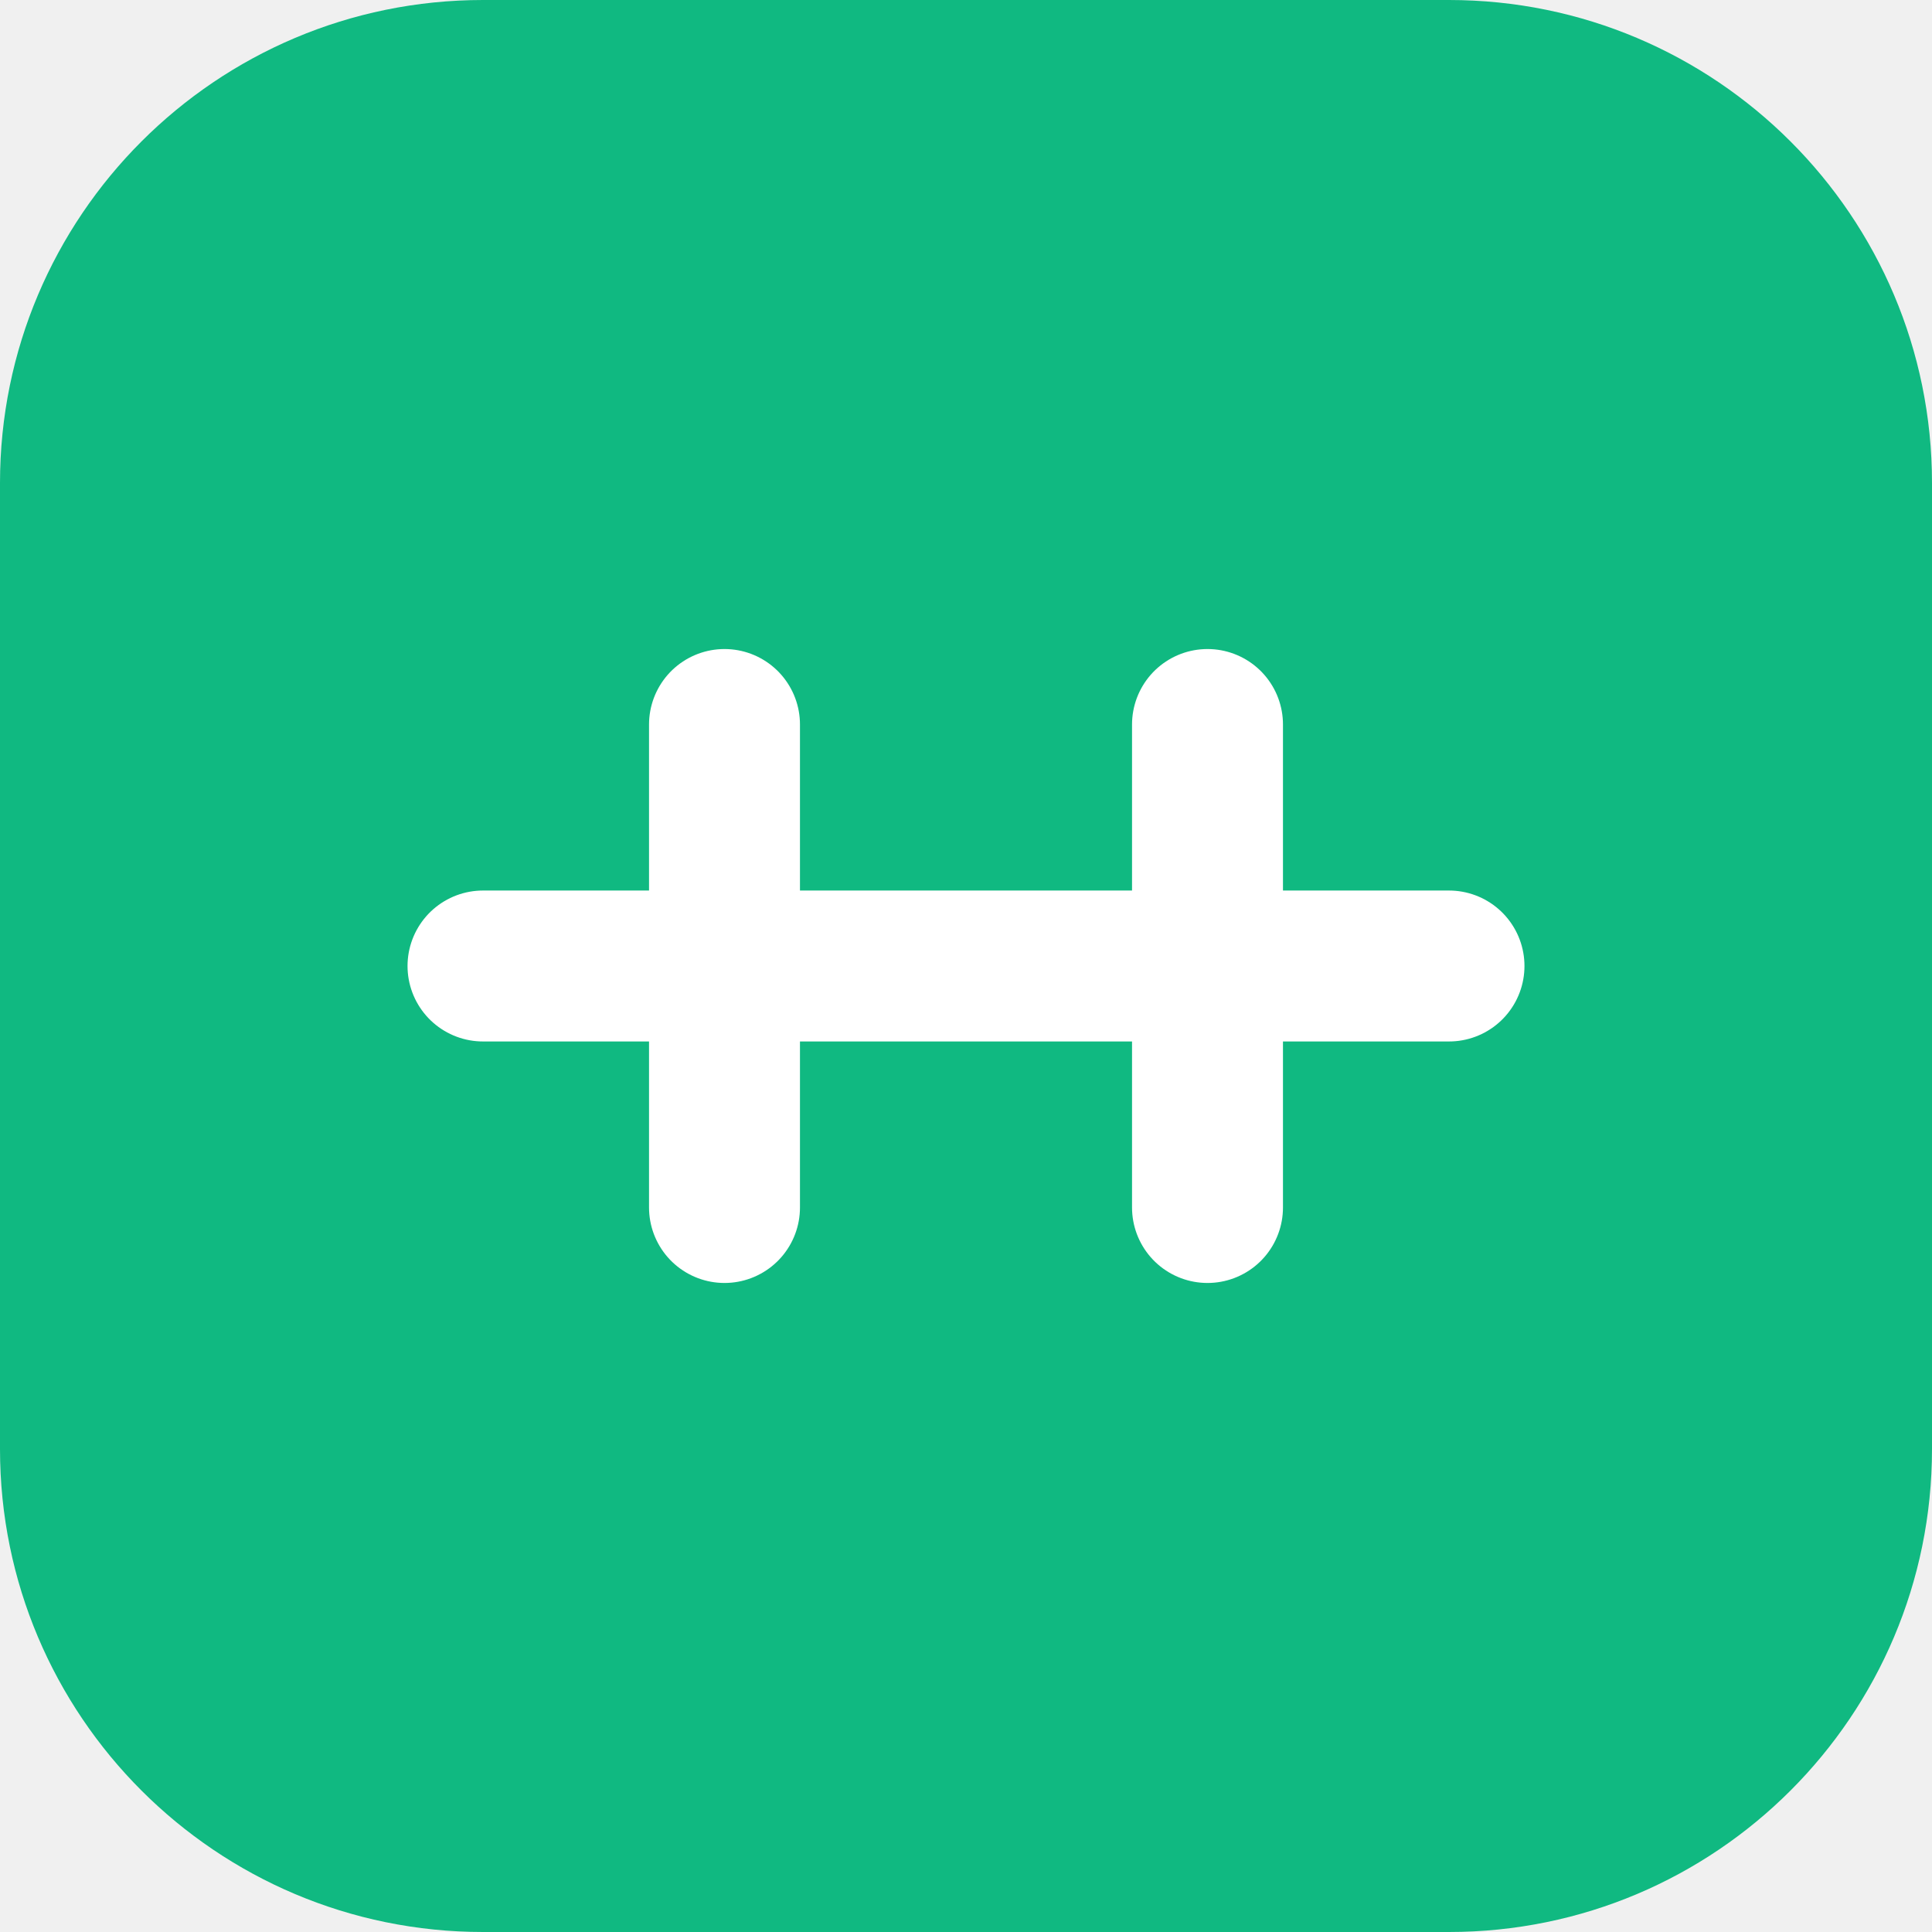
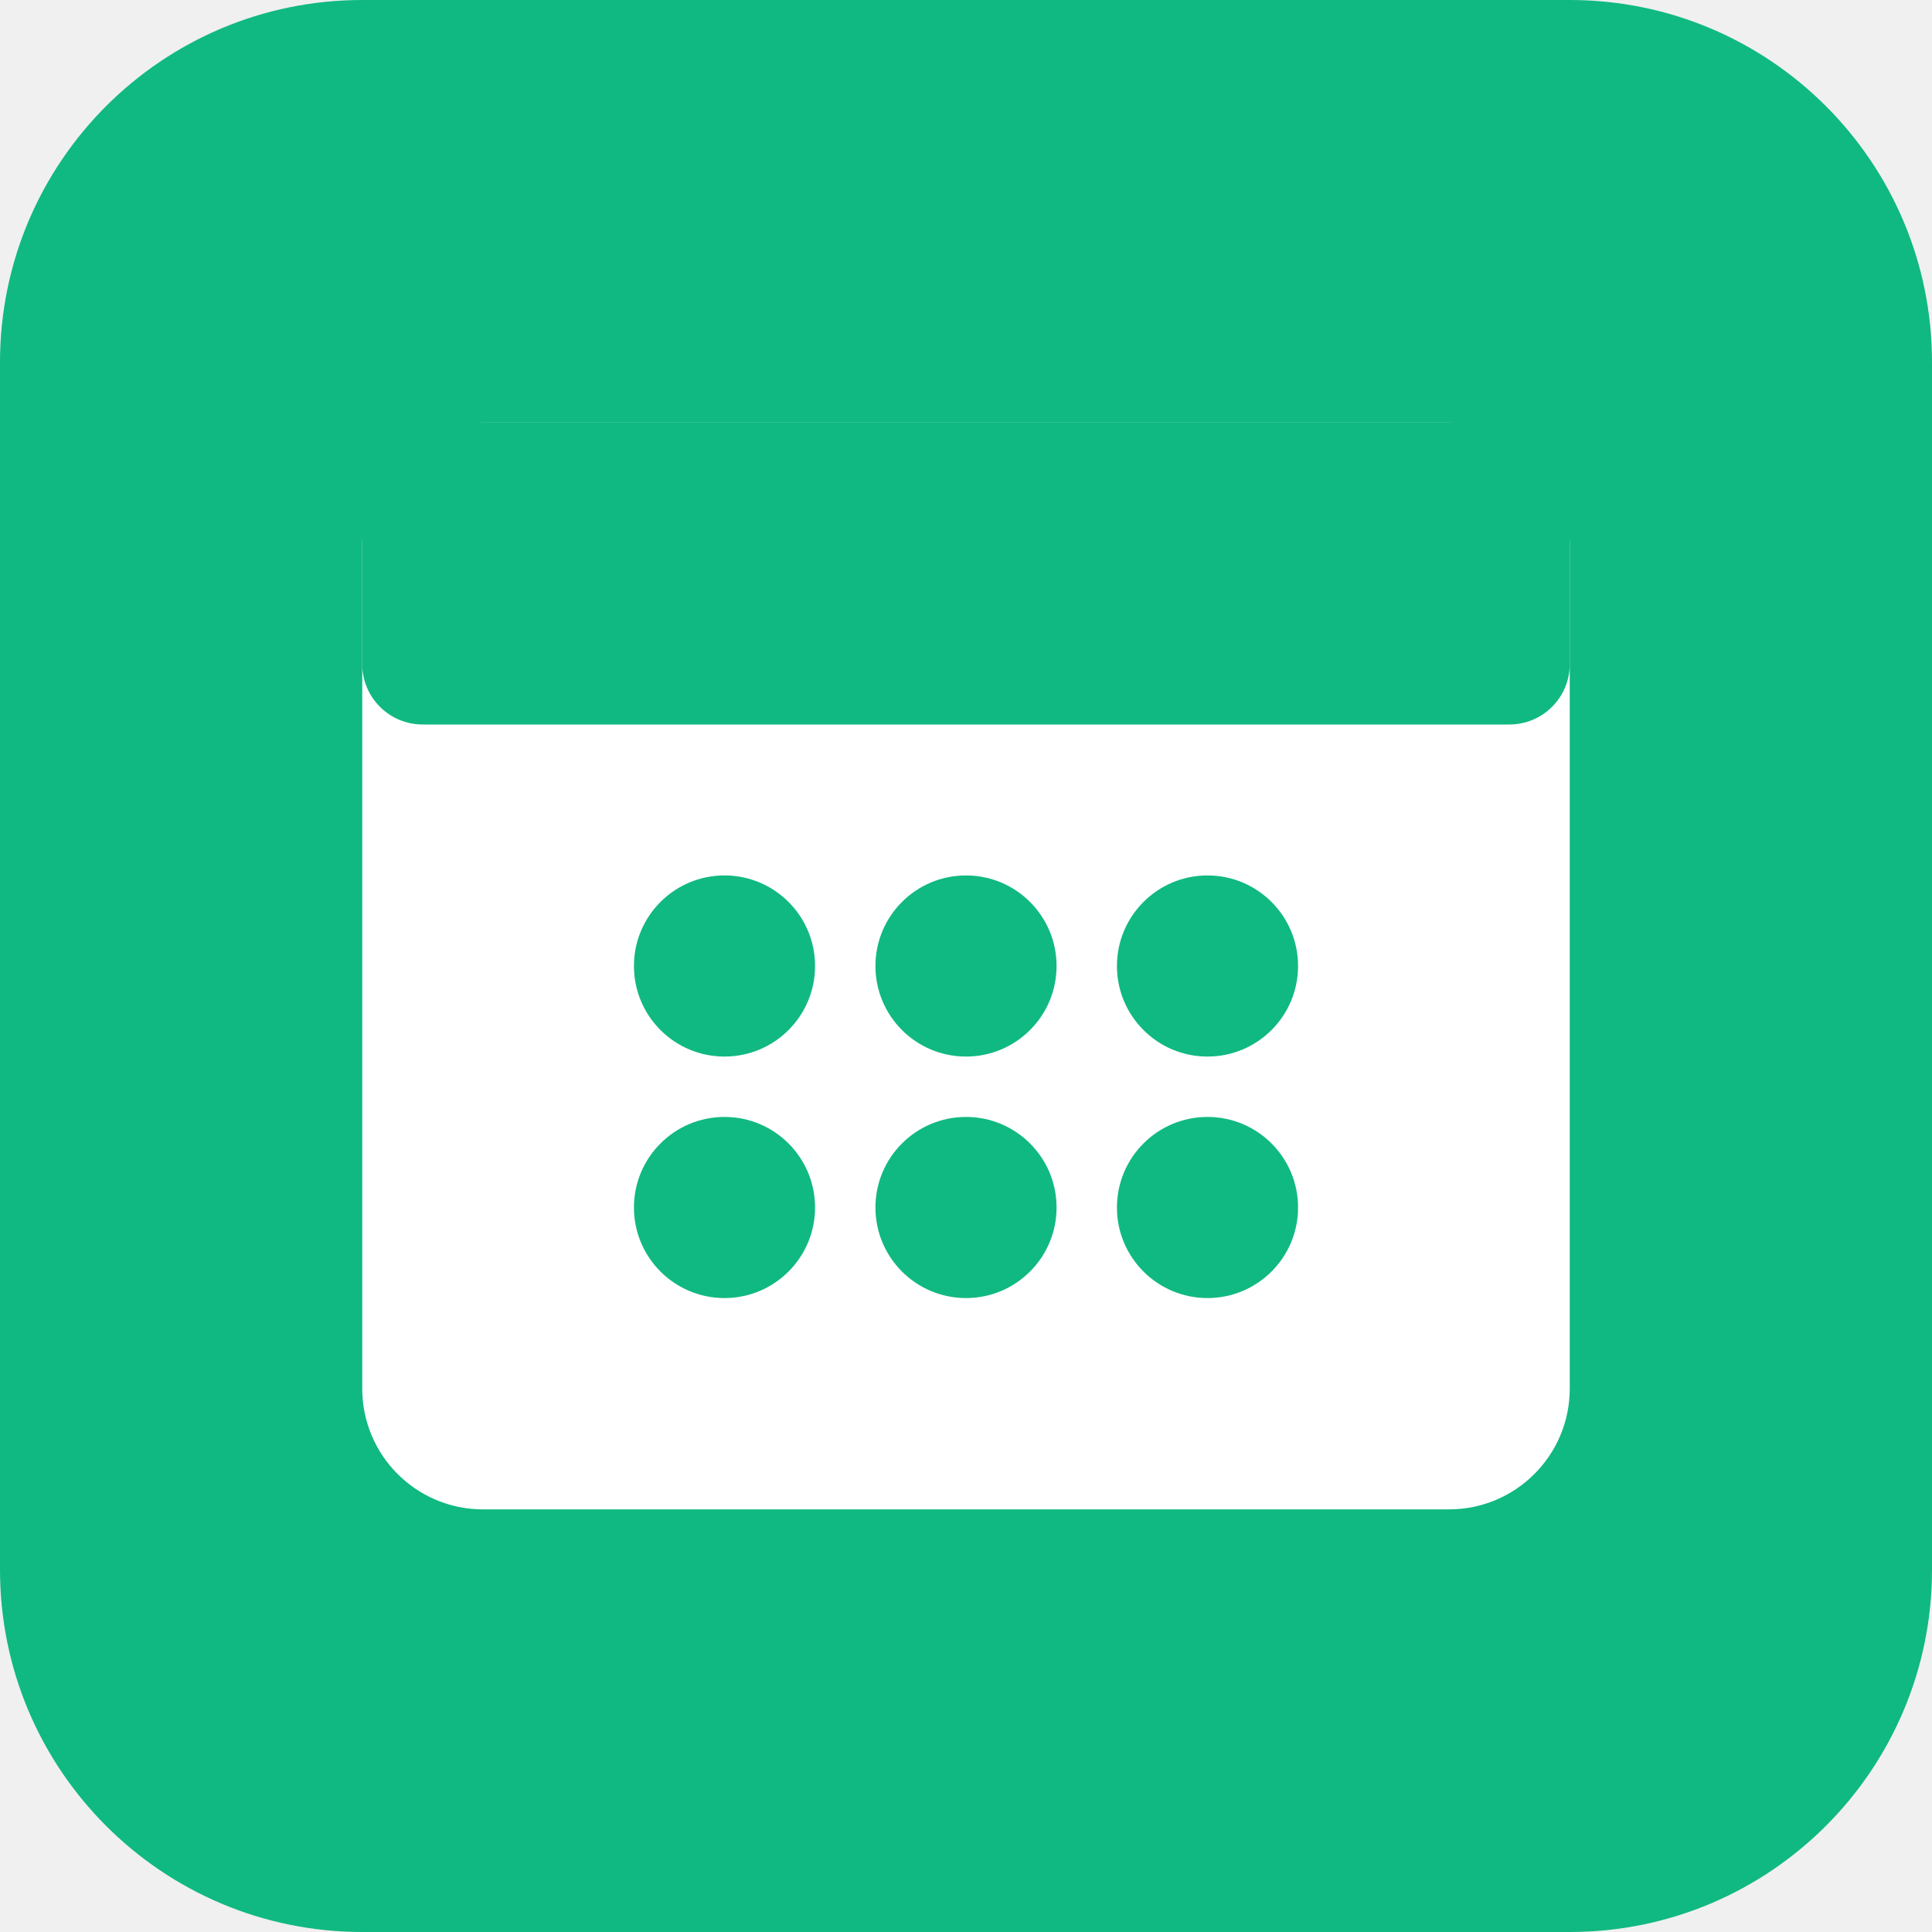
<svg xmlns="http://www.w3.org/2000/svg" viewBox="0 0 32 32" fill="none">
-   <rect width="32" height="32" rx="8" fill="#10b981" />
-   <path d="M8 16h16M12 12v8M20 12v8" stroke="white" stroke-width="2.5" stroke-linecap="round" />
+   <rect width="32" height="32" rx="6" fill="#10b981" />
+   <rect x="6" y="7" width="20" height="18" rx="2" fill="white" />
+   <rect x="6" y="7" width="20" height="5" rx="1" fill="#10b981" />
+   <circle cx="12" cy="16" r="1.5" fill="#10b981" />
+   <circle cx="16" cy="16" r="1.5" fill="#10b981" />
+   <circle cx="20" cy="16" r="1.5" fill="#10b981" />
+   <circle cx="12" cy="20" r="1.5" fill="#10b981" />
+   <circle cx="16" cy="20" r="1.5" fill="#10b981" />
+   <circle cx="20" cy="20" r="1.5" fill="#10b981" />
</svg>
